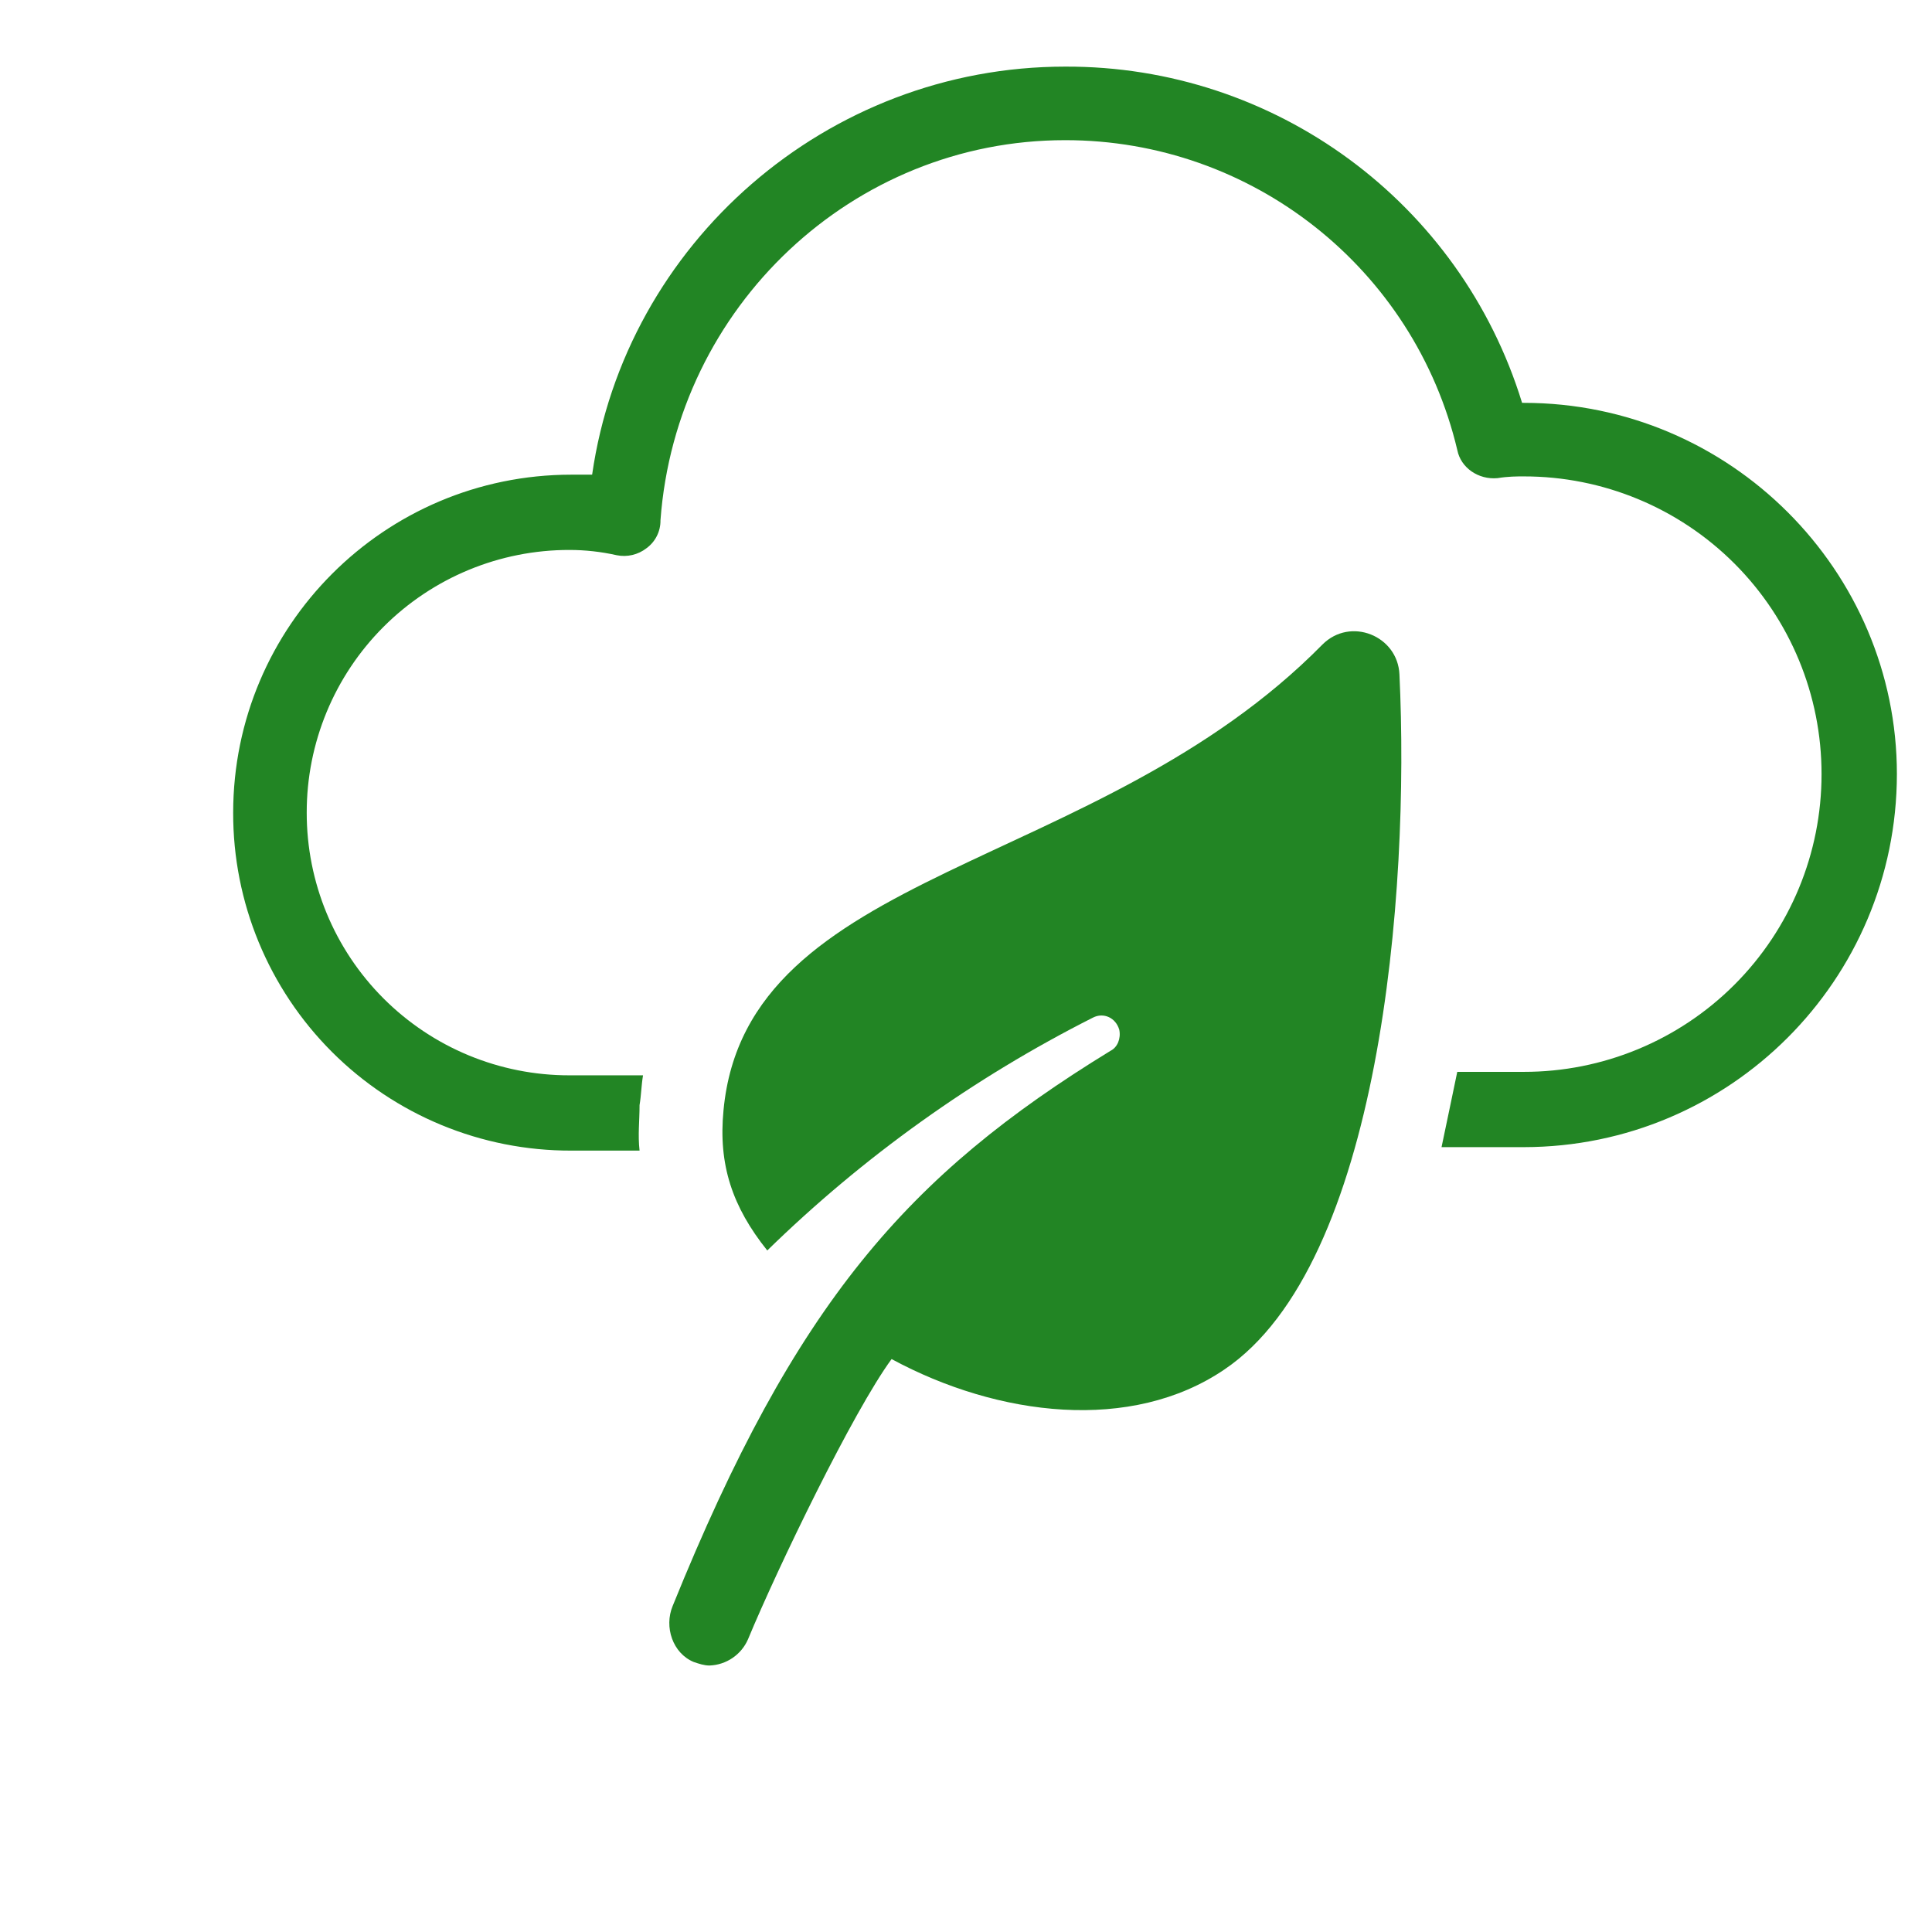
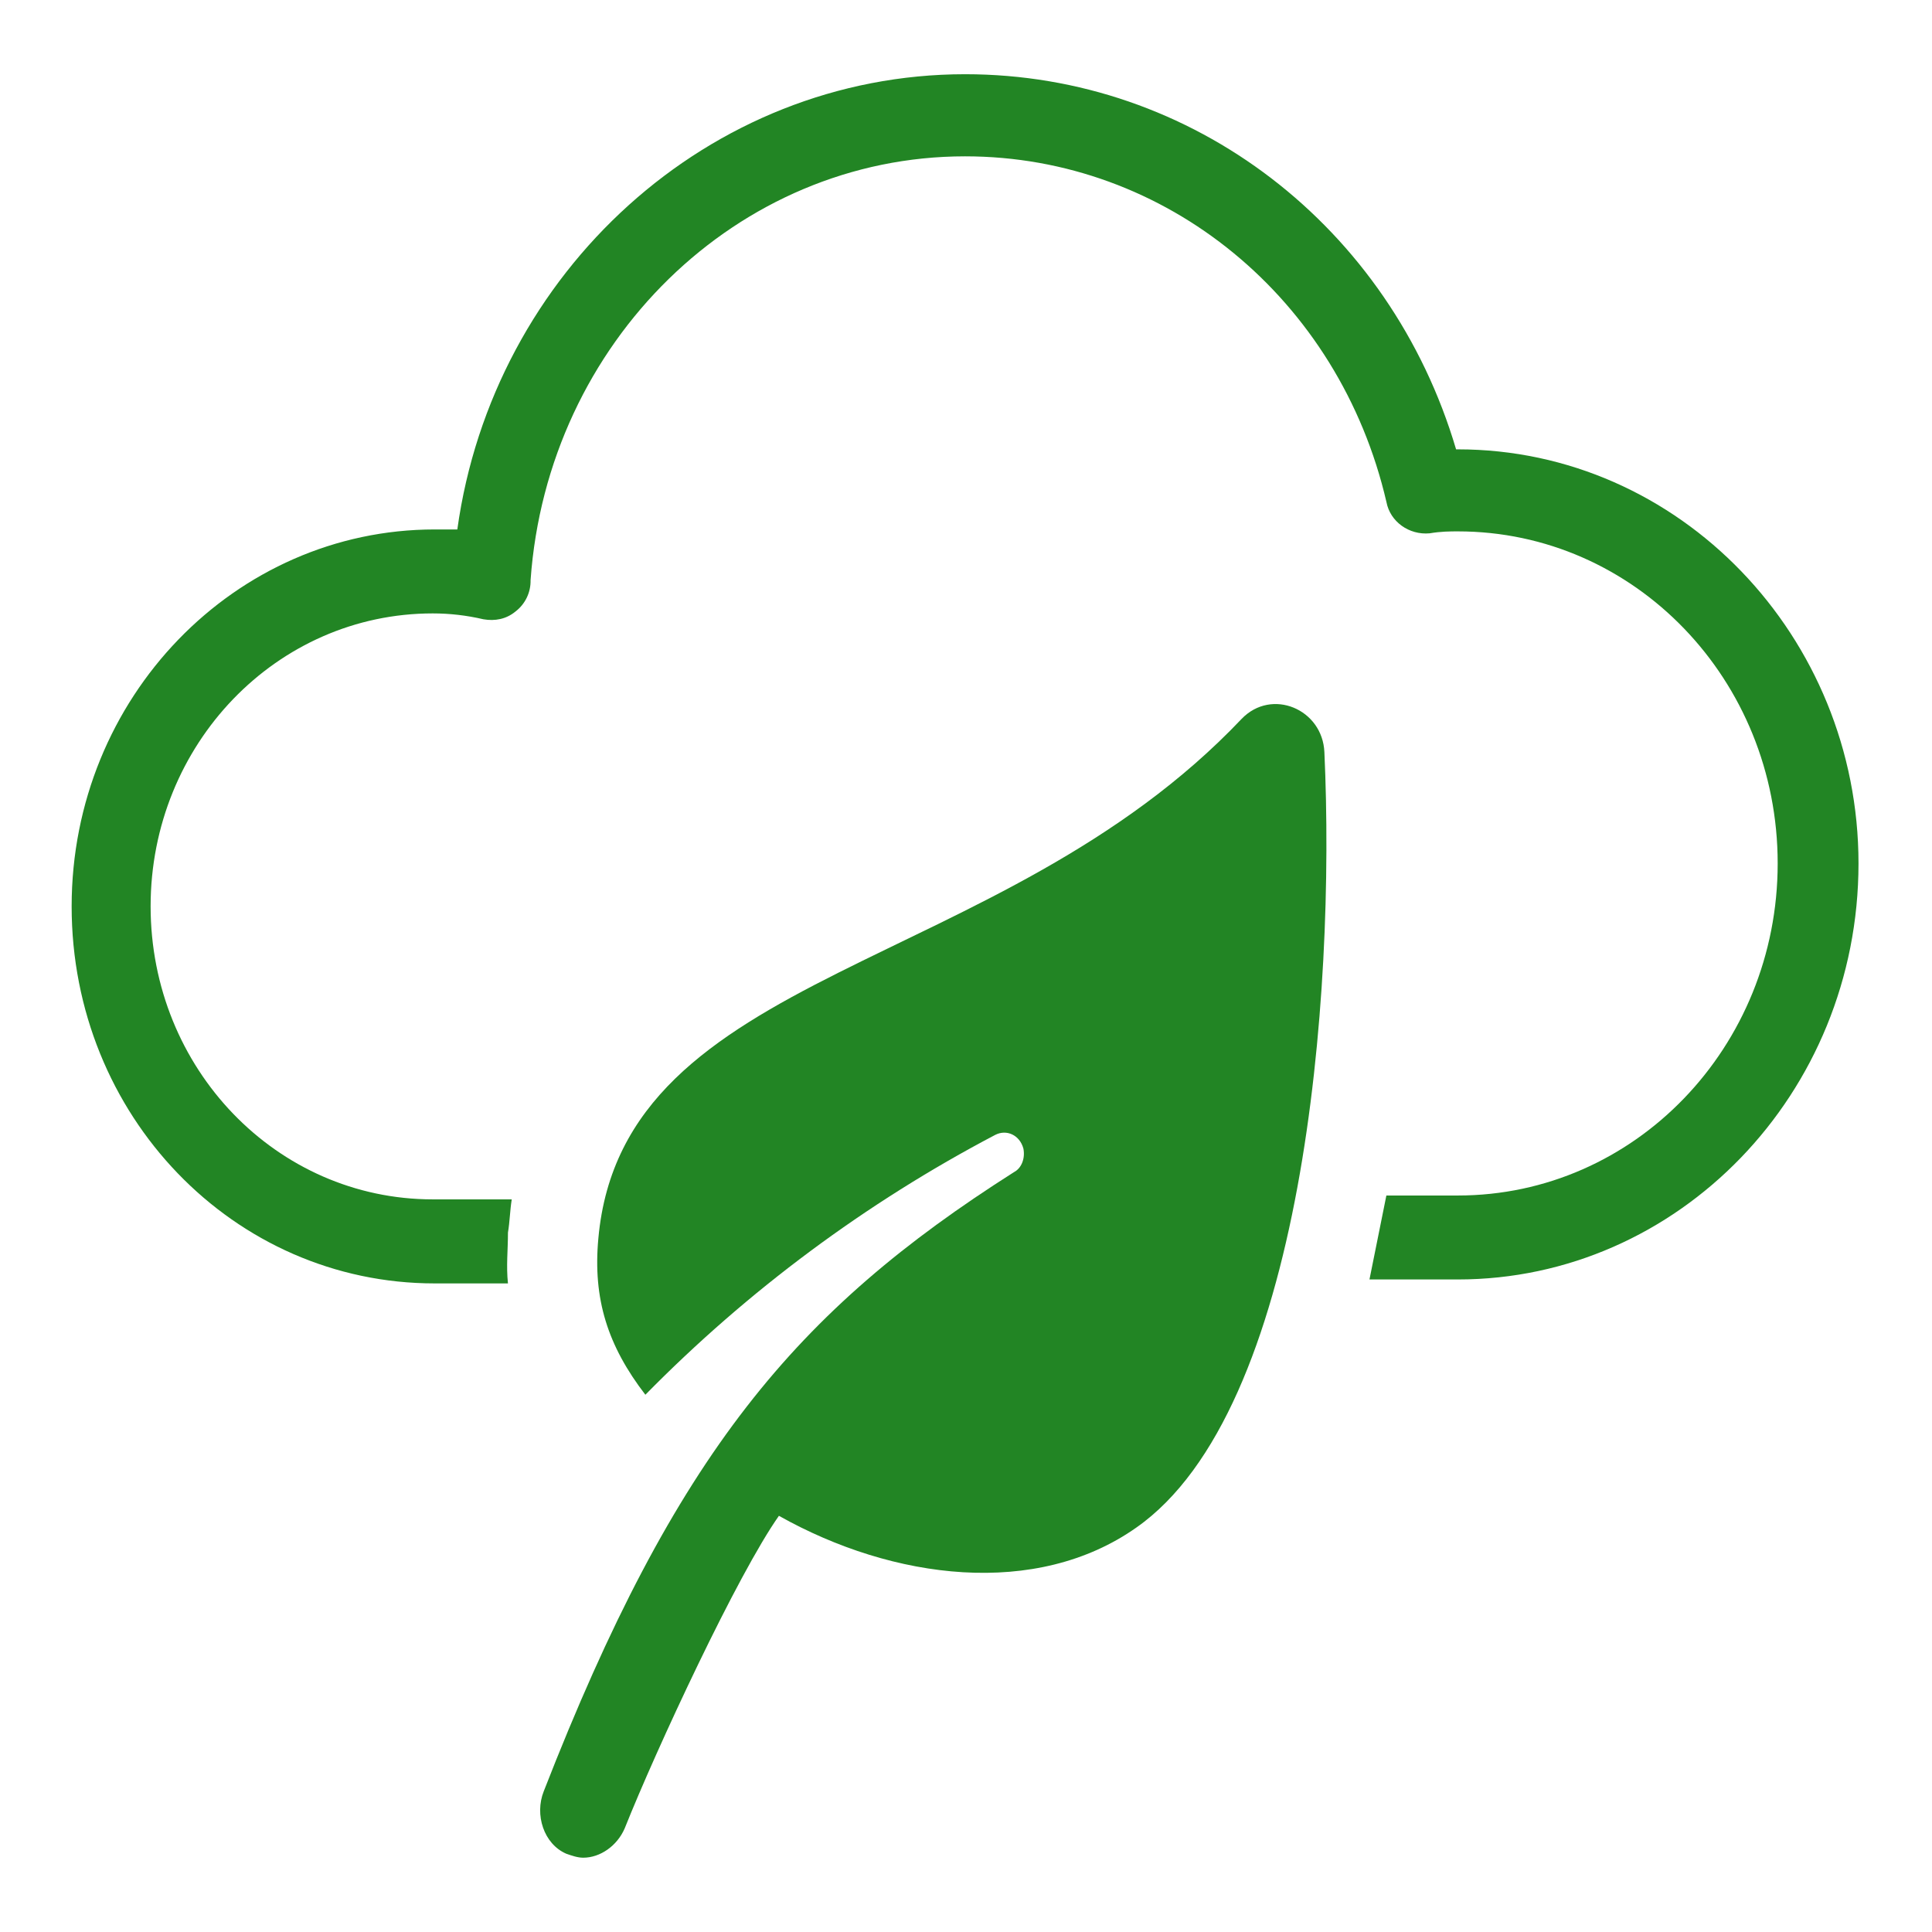
- <svg xmlns="http://www.w3.org/2000/svg" width="24" height="24" fill="none" viewBox="0 0 24 29">
-   <path d="M20.373 6.047h-.026A7.146 7.146 0 0013.487 1C9.91 1 6.887 3.655 6.388 7.125h-.316A5.076 5.076 0 001 12.198a5.06 5.06 0 005.073 5.073H7.1c-.027-.236 0-.446 0-.683.026-.158.026-.29.052-.447H6.047a3.938 3.938 0 01-3.943-3.943 3.938 3.938 0 013.943-3.943c.237 0 .473.026.71.079a.55.55 0 00.447-.105.51.51 0 00.21-.42c.236-3.208 2.891-5.705 6.072-5.705a6.045 6.045 0 015.889 4.653c.052.263.315.447.604.42.158-.026.29-.026.394-.026a4.465 4.465 0 014.469 4.469 4.465 4.465 0 01-4.469 4.469h-.999c-.078.368-.157.762-.236 1.13h1.235a5.604 5.604 0 005.6-5.6c0-3.048-2.498-5.572-5.6-5.572z" fill="#228524" />
-   <path d="M17.35 9.675c-3.391 3.443-8.648 3.338-8.99 6.992-.079.815.131 1.446.657 2.103a19.73 19.73 0 014.89-3.496c.157-.08.341 0 .394.184.026.131-.027.263-.132.315-3.049 1.867-4.731 3.785-6.572 8.333-.131.315 0 .71.316.841.079.027.158.053.236.053a.656.656 0 00.579-.394c.447-1.078 1.577-3.418 2.155-4.206 1.604.867 3.602 1.104 4.995.157 2.34-1.577 2.786-7.15 2.628-10.435-.026-.579-.735-.868-1.156-.447z" fill="#228524" />
+ <svg xmlns="http://www.w3.org/2000/svg" width="24" height="24" viewBox="0 0 24 24" fill="none">
+   <path d="M18.111 5.582h-.023c-.818-2.767-3.271-4.66-6.099-4.66-3.177 0-5.864 2.452-6.308 5.655H5.4C2.923 6.577.89 8.663.89 11.26c0 2.596 2.01 4.683 4.51 4.683h.91c-.023-.219 0-.413 0-.631.024-.146.024-.267.047-.413h-.981c-1.94 0-3.505-1.625-3.505-3.64 0-2.013 1.566-3.639 3.505-3.639.21 0 .42.024.63.073.141.024.281 0 .398-.097a.477.477 0 00.187-.389c.21-2.96 2.57-5.265 5.397-5.265 2.5 0 4.65 1.771 5.235 4.295.046.243.28.412.537.388.14-.024.257-.024.35-.024 2.197 0 3.973 1.844 3.973 4.125 0 2.28-1.776 4.125-3.973 4.125h-.888c-.07.34-.14.704-.21 1.043h1.098c2.734 0 4.977-2.305 4.977-5.168 0-2.815-2.22-5.144-4.977-5.144z" fill="#228524" />
+   <path d="M15.424 8.93c-3.014 3.179-7.687 3.082-7.991 6.454-.07.753.117 1.335.584 1.942a17.547 17.547 0 014.346-3.228c.14-.072.304 0 .35.17.024.122-.023.243-.116.292-2.71 1.722-4.206 3.494-5.842 7.691-.117.292 0 .656.28.777.07.024.14.049.21.049.21 0 .421-.146.515-.364.397-.995 1.402-3.155 1.916-3.883 1.425.801 3.2 1.02 4.44.146 2.079-1.456 2.476-6.6 2.336-9.633-.023-.534-.654-.801-1.028-.413z" fill="#228524" />
</svg>
